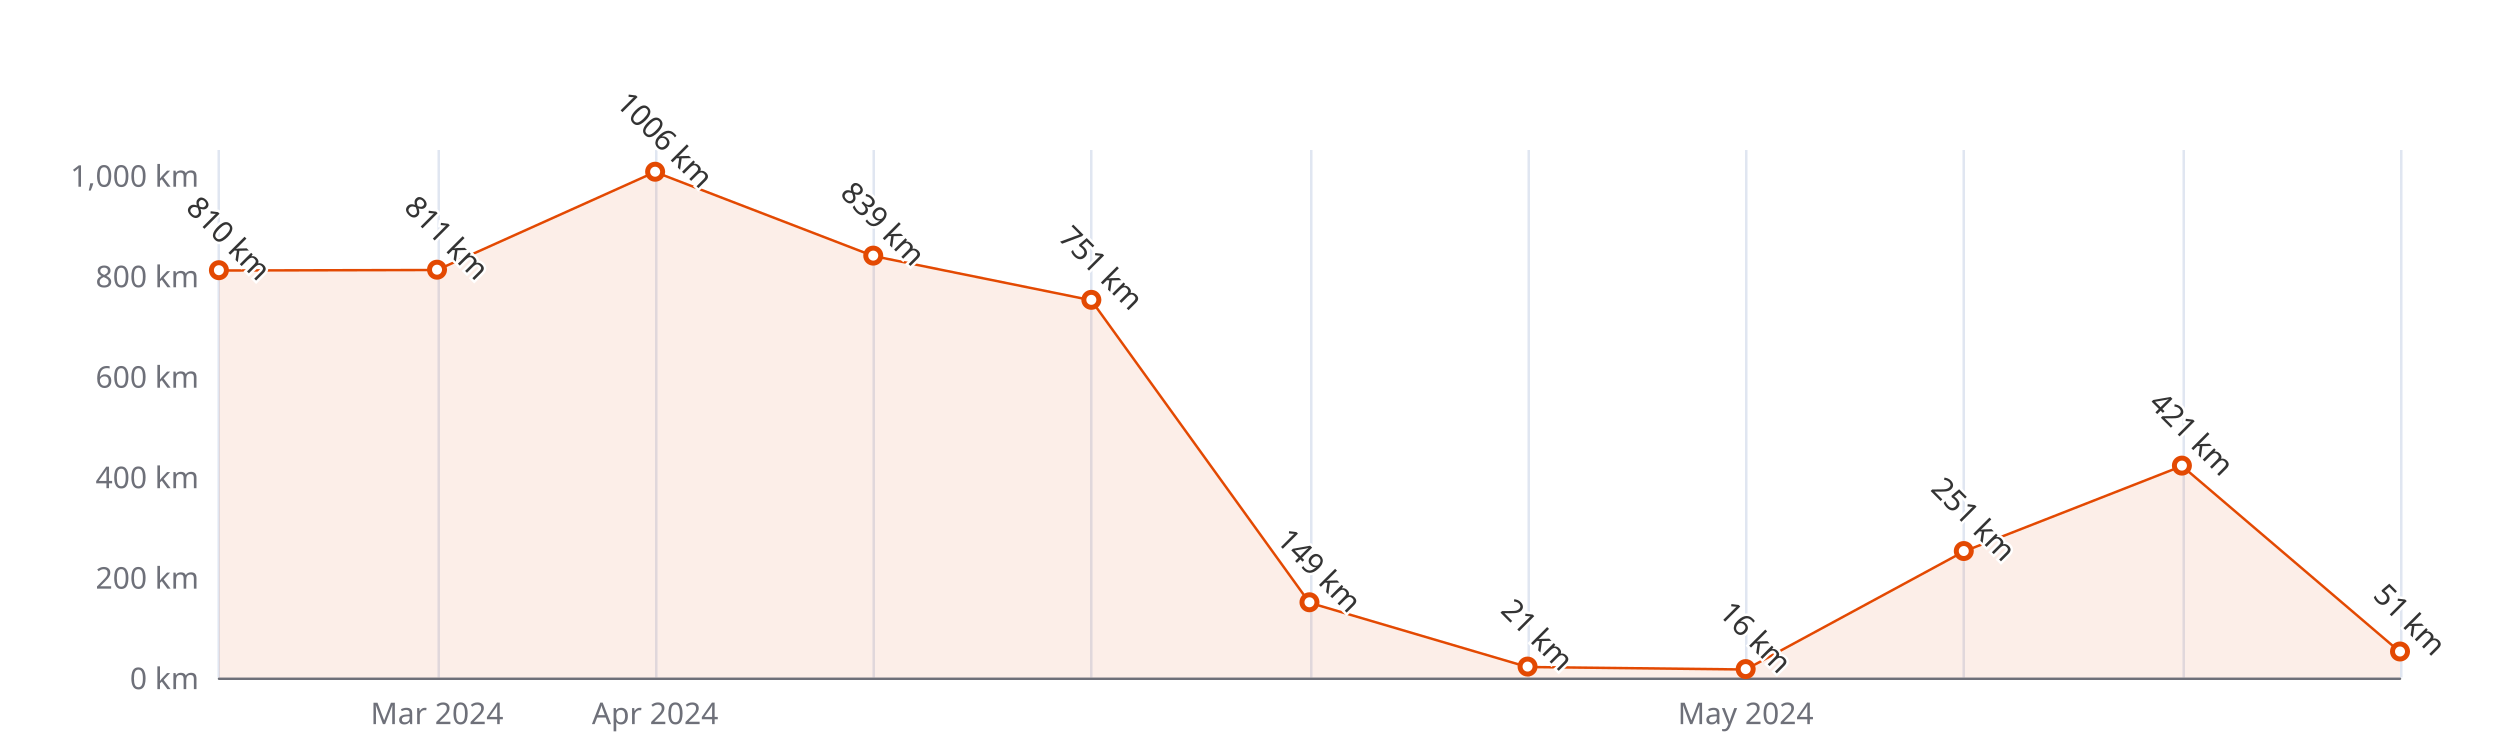
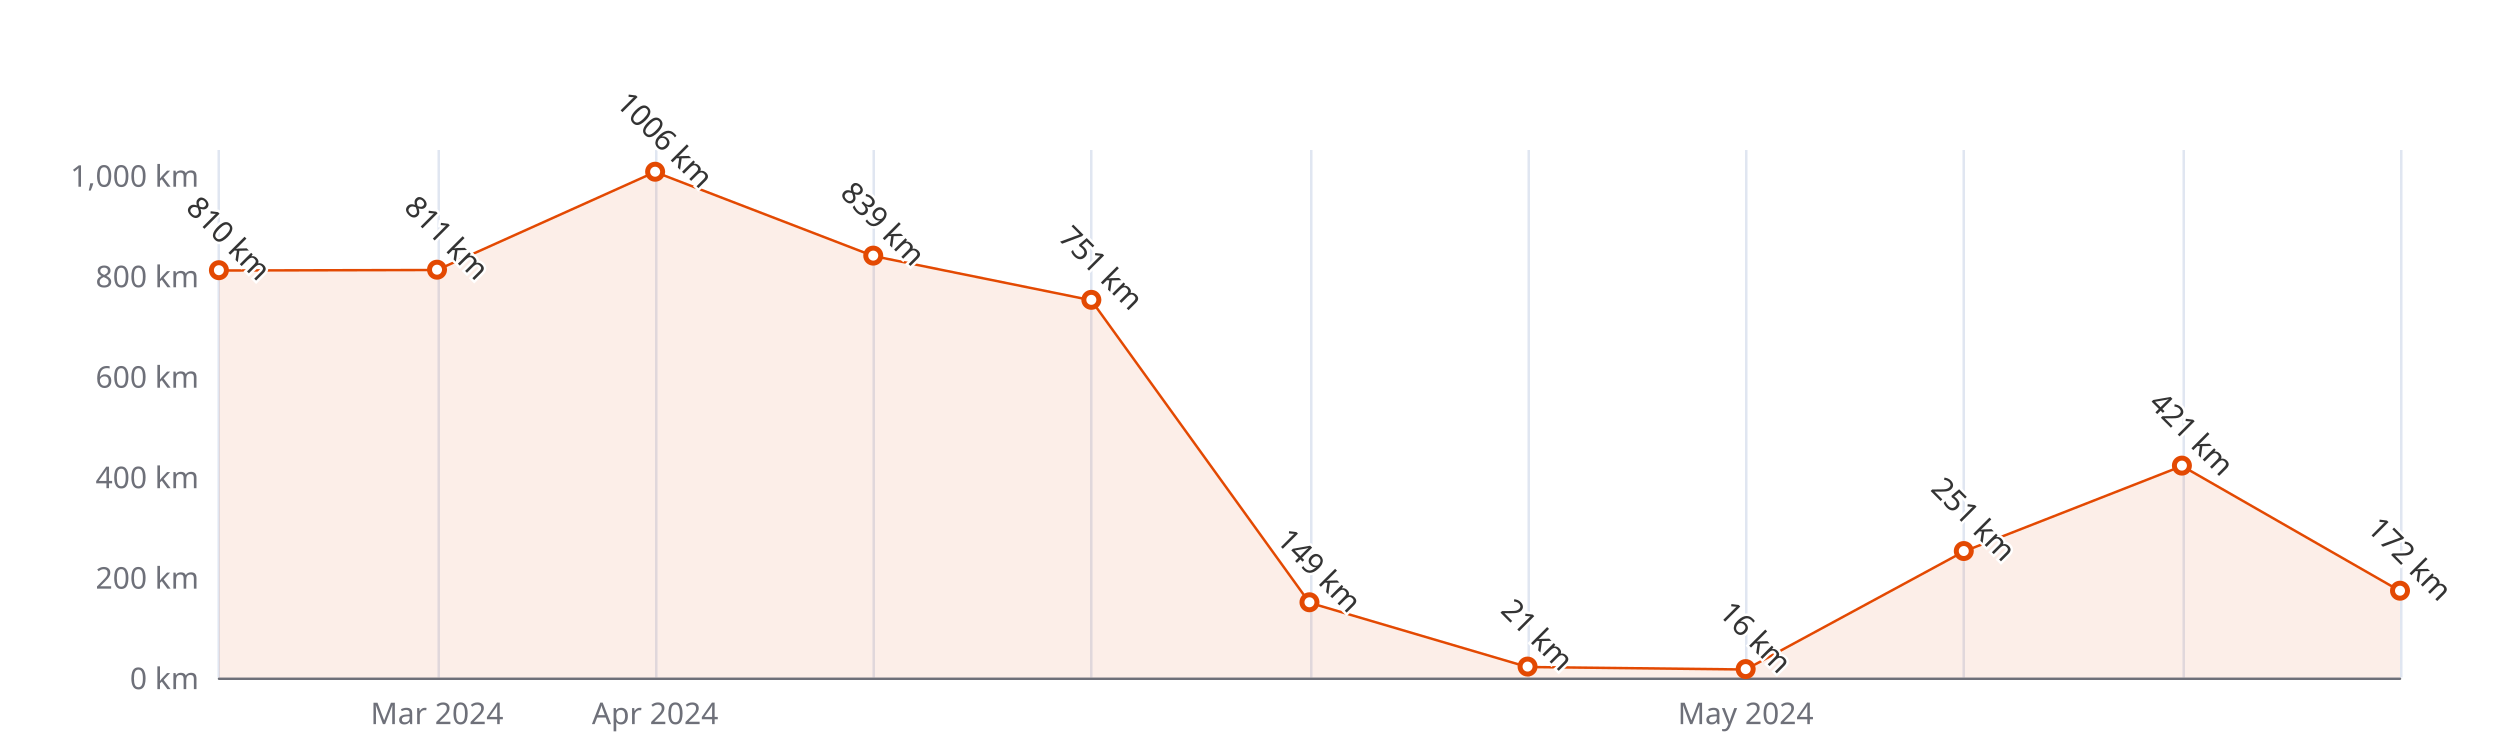
<svg xmlns="http://www.w3.org/2000/svg" width="1000" height="300" version="1.1" baseProfile="full" viewBox="0 0 1000 300">
  <rect width="1000" height="300" x="0" y="0" id="0" fill="#ffffff" />
  <path d="M87.5 60L87.5 271" fill="none" stroke="#E0E6F1" />
  <path d="M175.5 60L175.5 271" fill="none" stroke="#E0E6F1" />
  <path d="M262.5 60L262.5 271" fill="none" stroke="#E0E6F1" />
  <path d="M349.5 60L349.5 271" fill="none" stroke="#E0E6F1" />
  <path d="M436.5 60L436.5 271" fill="none" stroke="#E0E6F1" />
  <path d="M524.5 60L524.5 271" fill="none" stroke="#E0E6F1" />
  <path d="M611.5 60L611.5 271" fill="none" stroke="#E0E6F1" />
  <path d="M698.5 60L698.5 271" fill="none" stroke="#E0E6F1" />
  <path d="M785.5 60L785.5 271" fill="none" stroke="#E0E6F1" />
  <path d="M873.5 60L873.5 271" fill="none" stroke="#E0E6F1" />
  <path d="M960.5 60L960.5 271" fill="none" stroke="#E0E6F1" />
  <path d="M87.6 271.5L960 271.5" fill="none" stroke="#6E7079" stroke-linecap="round" />
  <text dominant-baseline="central" text-anchor="end" style="font-size:12px;font-family:sans-serif;" xml:space="preserve" transform="translate(79.56 271)" fill="#6E7079">0 km</text>
  <text dominant-baseline="central" text-anchor="end" style="font-size:12px;font-family:sans-serif;" xml:space="preserve" transform="translate(79.56 230.8095)" fill="#6E7079">200 km</text>
  <text dominant-baseline="central" text-anchor="end" style="font-size:12px;font-family:sans-serif;" xml:space="preserve" transform="translate(79.56 190.619)" fill="#6E7079">400 km</text>
  <text dominant-baseline="central" text-anchor="end" style="font-size:12px;font-family:sans-serif;" xml:space="preserve" transform="translate(79.56 150.4286)" fill="#6E7079">600 km</text>
  <text dominant-baseline="central" text-anchor="end" style="font-size:12px;font-family:sans-serif;" xml:space="preserve" transform="translate(79.56 110.2381)" fill="#6E7079">800 km</text>
  <text dominant-baseline="central" text-anchor="end" style="font-size:12px;font-family:sans-serif;" xml:space="preserve" transform="translate(79.56 70.0476)" fill="#6E7079">1,000 km</text>
  <text dominant-baseline="central" text-anchor="middle" style="font-size:12px;font-family:sans-serif;" xml:space="preserve" y="6" transform="translate(174.804 279)" fill="#6E7079">Mar 2024</text>
  <text dominant-baseline="central" text-anchor="middle" style="font-size:12px;font-family:sans-serif;" xml:space="preserve" y="6" transform="translate(262.048 279)" fill="#6E7079">Apr 2024</text>
  <text dominant-baseline="central" text-anchor="middle" style="font-size:12px;font-family:sans-serif;" xml:space="preserve" y="6" transform="translate(698.268 279)" fill="#6E7079">May 2024</text>
  <g clip-path="url(#zr5-c0)">
-     <path d="M87.6 108.2L174.8 108L262 68.8L349.3 102.4L436.5 120.1L523.8 241.1L611 266.8L698.3 267.8L785.5 220.6L872.8 186.4L960 260.8L960 271L872.8 271L785.5 271L698.3 271L611 271L523.8 271L436.5 271L349.3 271L262 271L174.8 271L87.6 271Z" fill="rgb(227,73,2)" fill-opacity="0.09" />
-     <path d="M87.6 108.2L174.8 108L262 68.8L349.3 102.4L436.5 120.1L523.8 241.1L611 266.8L698.3 267.8L785.5 220.6L872.8 186.4L960 260.8" fill="none" stroke="#E34902" stroke-linejoin="bevel" />
+     <path d="M87.6 108.2L174.8 108L262 68.8L349.3 102.4L436.5 120.1L523.8 241.1L611 266.8L698.3 267.8L785.5 220.6L872.8 186.4L960 236.4L960 271L872.8 271L785.5 271L698.3 271L611 271L523.8 271L436.5 271L349.3 271L262 271L174.8 271L87.6 271Z" fill="rgb(227,73,2)" fill-opacity="0.09" />
+     <path d="M87.6 108.2L174.8 108L262 68.8L349.3 102.4L436.5 120.1L523.8 241.1L611 266.8L698.3 267.8L785.5 220.6L872.8 186.4L960 236.4" fill="none" stroke="#E34902" stroke-linejoin="bevel" />
  </g>
  <path d="M1 0A1 1 0 1 1 1 -0.1A1 1 0 0 1 1 0" transform="matrix(3,0,0,3,87.56,108.2286)" fill="#fff" stroke="#E34902" stroke-width="0.667" />
  <path d="M1 0A1 1 0 1 1 1 -0.1A1 1 0 0 1 1 0" transform="matrix(3,0,0,3,174.804,108.0276)" fill="#fff" stroke="#E34902" stroke-width="0.667" />
  <path d="M1 0A1 1 0 1 1 1 -0.1A1 1 0 0 1 1 0" transform="matrix(3,0,0,3,262.048,68.8419)" fill="#fff" stroke="#E34902" stroke-width="0.667" />
  <path d="M1 0A1 1 0 1 1 1 -0.1A1 1 0 0 1 1 0" transform="matrix(3,0,0,3,349.292,102.401)" fill="#fff" stroke="#E34902" stroke-width="0.667" />
  <path d="M1 0A1 1 0 1 1 1 -0.1A1 1 0 0 1 1 0" transform="matrix(3,0,0,3,436.536,120.0848)" fill="#fff" stroke="#E34902" stroke-width="0.667" />
  <path d="M1 0A1 1 0 1 1 1 -0.1A1 1 0 0 1 1 0" transform="matrix(3,0,0,3,523.78,241.0581)" fill="#fff" stroke="#E34902" stroke-width="0.667" />
  <path d="M1 0A1 1 0 1 1 1 -0.1A1 1 0 0 1 1 0" transform="matrix(3,0,0,3,611.024,266.78)" fill="#fff" stroke="#E34902" stroke-width="0.667" />
  <path d="M1 0A1 1 0 1 1 1 -0.1A1 1 0 0 1 1 0" transform="matrix(3,0,0,3,698.268,267.7848)" fill="#fff" stroke="#E34902" stroke-width="0.667" />
  <path d="M1 0A1 1 0 1 1 1 -0.1A1 1 0 0 1 1 0" transform="matrix(3,0,0,3,785.512,220.561)" fill="#fff" stroke="#E34902" stroke-width="0.667" />
  <path d="M1 0A1 1 0 1 1 1 -0.1A1 1 0 0 1 1 0" transform="matrix(3,0,0,3,872.756,186.399)" fill="#fff" stroke="#E34902" stroke-width="0.667" />
-   <path d="M1 0A1 1 0 1 1 1 -0.1A1 1 0 0 1 1 0" transform="matrix(3,0,0,3,960,260.7514)" fill="#fff" stroke="#E34902" stroke-width="0.667" />
+   <path d="M1 0A1 1 0 1 1 1 -0.1A1 1 0 0 1 1 0" transform="matrix(3,0,0,3,960,236.4362)" fill="#fff" stroke="#E34902" stroke-width="0.667" />
  <text dominant-baseline="central" text-anchor="middle" style="font-size:12px;font-family:sans-serif;" xml:space="preserve" y="-6" transform="matrix(0.707,0.707,-0.707,0.707,87.56,99.2286)" fill="#333" stroke="rgb(255,255,255)" stroke-width="2" paint-order="stroke" stroke-miterlimit="2">810 km</text>
  <text dominant-baseline="central" text-anchor="middle" style="font-size:12px;font-family:sans-serif;" xml:space="preserve" y="-6" transform="matrix(0.707,0.707,-0.707,0.707,174.804,99.0276)" fill="#333" stroke="rgb(255,255,255)" stroke-width="2" paint-order="stroke" stroke-miterlimit="2">811 km</text>
  <text dominant-baseline="central" text-anchor="middle" style="font-size:12px;font-family:sans-serif;" xml:space="preserve" y="-6" transform="matrix(0.707,0.707,-0.707,0.707,262.048,59.8419)" fill="#333" stroke="rgb(255,255,255)" stroke-width="2" paint-order="stroke" stroke-miterlimit="2">1006 km</text>
  <text dominant-baseline="central" text-anchor="middle" style="font-size:12px;font-family:sans-serif;" xml:space="preserve" y="-6" transform="matrix(0.707,0.707,-0.707,0.707,349.292,93.401)" fill="#333" stroke="rgb(255,255,255)" stroke-width="2" paint-order="stroke" stroke-miterlimit="2">839 km</text>
  <text dominant-baseline="central" text-anchor="middle" style="font-size:12px;font-family:sans-serif;" xml:space="preserve" y="-6" transform="matrix(0.707,0.707,-0.707,0.707,436.536,111.0848)" fill="#333" stroke="rgb(255,255,255)" stroke-width="2" paint-order="stroke" stroke-miterlimit="2">751 km</text>
  <text dominant-baseline="central" text-anchor="middle" style="font-size:12px;font-family:sans-serif;" xml:space="preserve" y="-6" transform="matrix(0.707,0.707,-0.707,0.707,523.78,232.0581)" fill="#333" stroke="rgb(255,255,255)" stroke-width="2" paint-order="stroke" stroke-miterlimit="2">149 km</text>
  <text dominant-baseline="central" text-anchor="middle" style="font-size:12px;font-family:sans-serif;" xml:space="preserve" y="-6" transform="matrix(0.707,0.707,-0.707,0.707,611.024,257.78)" fill="#333" stroke="rgb(255,255,255)" stroke-width="2" paint-order="stroke" stroke-miterlimit="2">21 km</text>
  <text dominant-baseline="central" text-anchor="middle" style="font-size:12px;font-family:sans-serif;" xml:space="preserve" y="-6" transform="matrix(0.707,0.707,-0.707,0.707,698.268,258.7848)" fill="#333" stroke="rgb(255,255,255)" stroke-width="2" paint-order="stroke" stroke-miterlimit="2">16 km</text>
  <text dominant-baseline="central" text-anchor="middle" style="font-size:12px;font-family:sans-serif;" xml:space="preserve" y="-6" transform="matrix(0.707,0.707,-0.707,0.707,785.512,211.561)" fill="#333" stroke="rgb(255,255,255)" stroke-width="2" paint-order="stroke" stroke-miterlimit="2">251 km</text>
  <text dominant-baseline="central" text-anchor="middle" style="font-size:12px;font-family:sans-serif;" xml:space="preserve" y="-6" transform="matrix(0.707,0.707,-0.707,0.707,872.756,177.399)" fill="#333" stroke="rgb(255,255,255)" stroke-width="2" paint-order="stroke" stroke-miterlimit="2">421 km</text>
-   <text dominant-baseline="central" text-anchor="middle" style="font-size:12px;font-family:sans-serif;" xml:space="preserve" y="-6" transform="matrix(0.707,0.707,-0.707,0.707,960,251.7514)" fill="#333" stroke="rgb(255,255,255)" stroke-width="2" paint-order="stroke" stroke-miterlimit="2">51 km</text>
+   <text dominant-baseline="central" text-anchor="middle" style="font-size:12px;font-family:sans-serif;" xml:space="preserve" y="-6" transform="matrix(0.707,0.707,-0.707,0.707,960,227.4362)" fill="#333" stroke="rgb(255,255,255)" stroke-width="2" paint-order="stroke" stroke-miterlimit="2">172 km</text>
  <defs>
    <clipPath id="zr5-c0">
      <path d="M87 59.5l873 0l0 212l-873 0Z" fill="#000" />
    </clipPath>
  </defs>
</svg>
